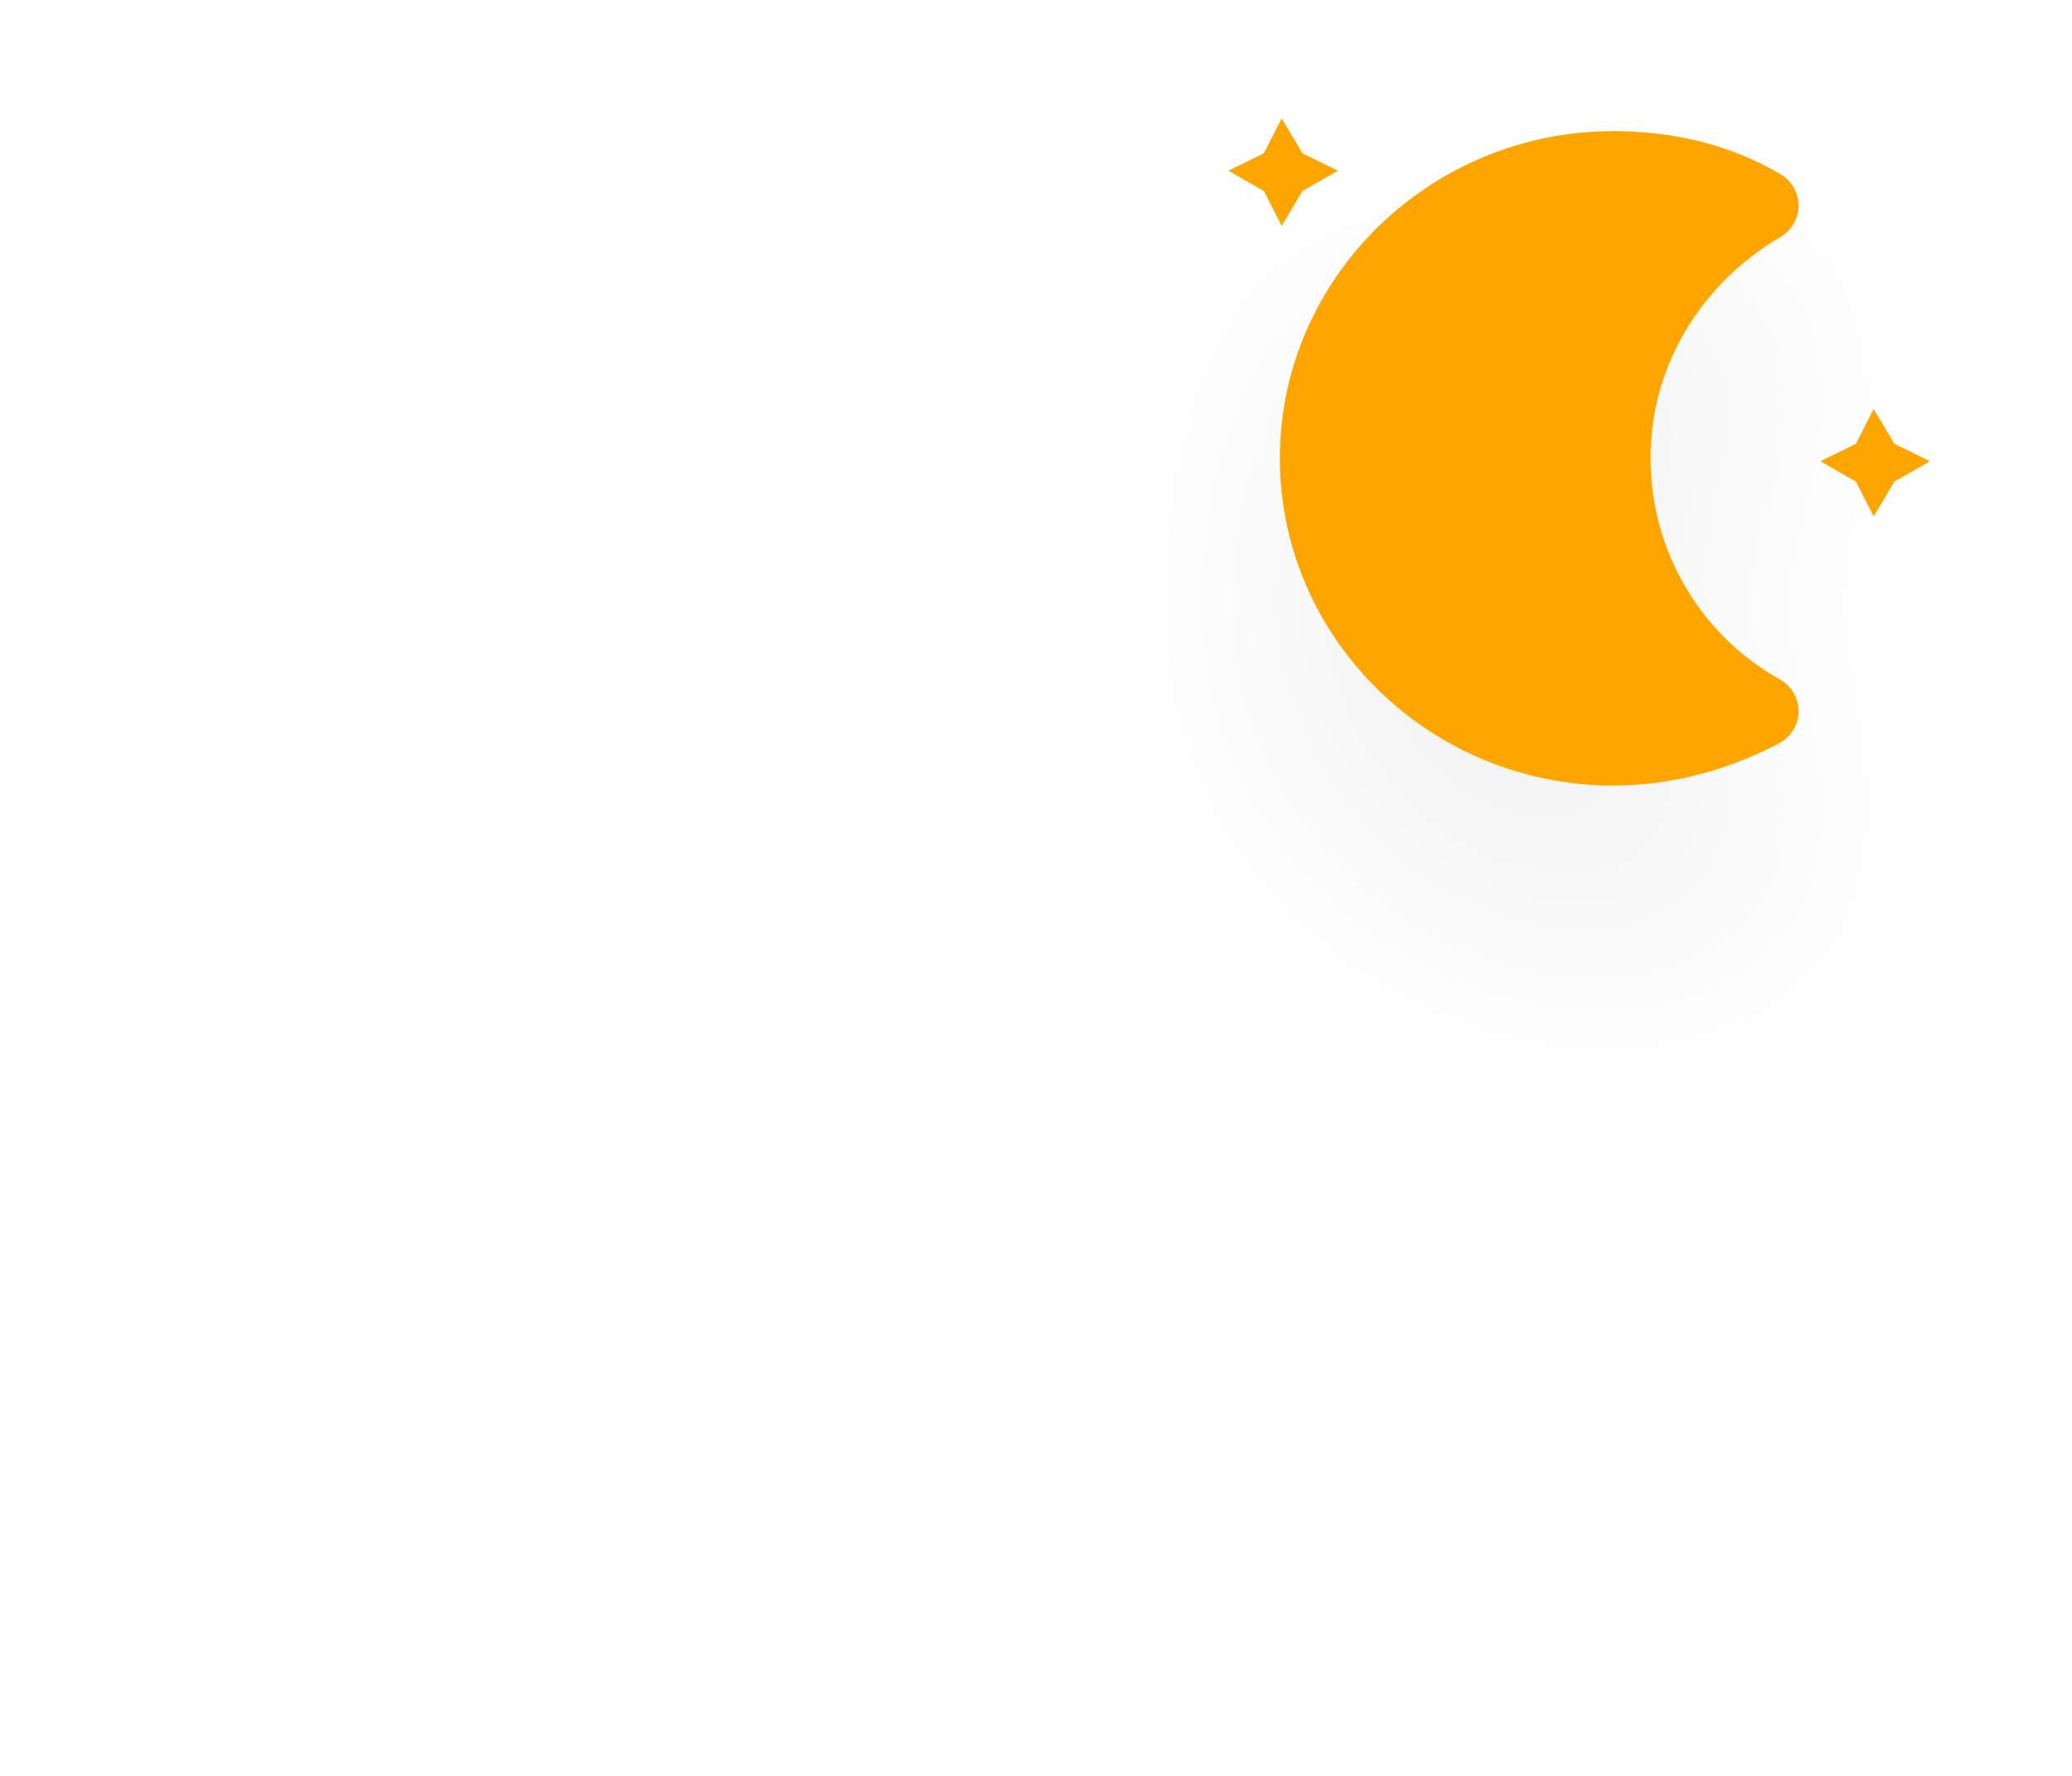
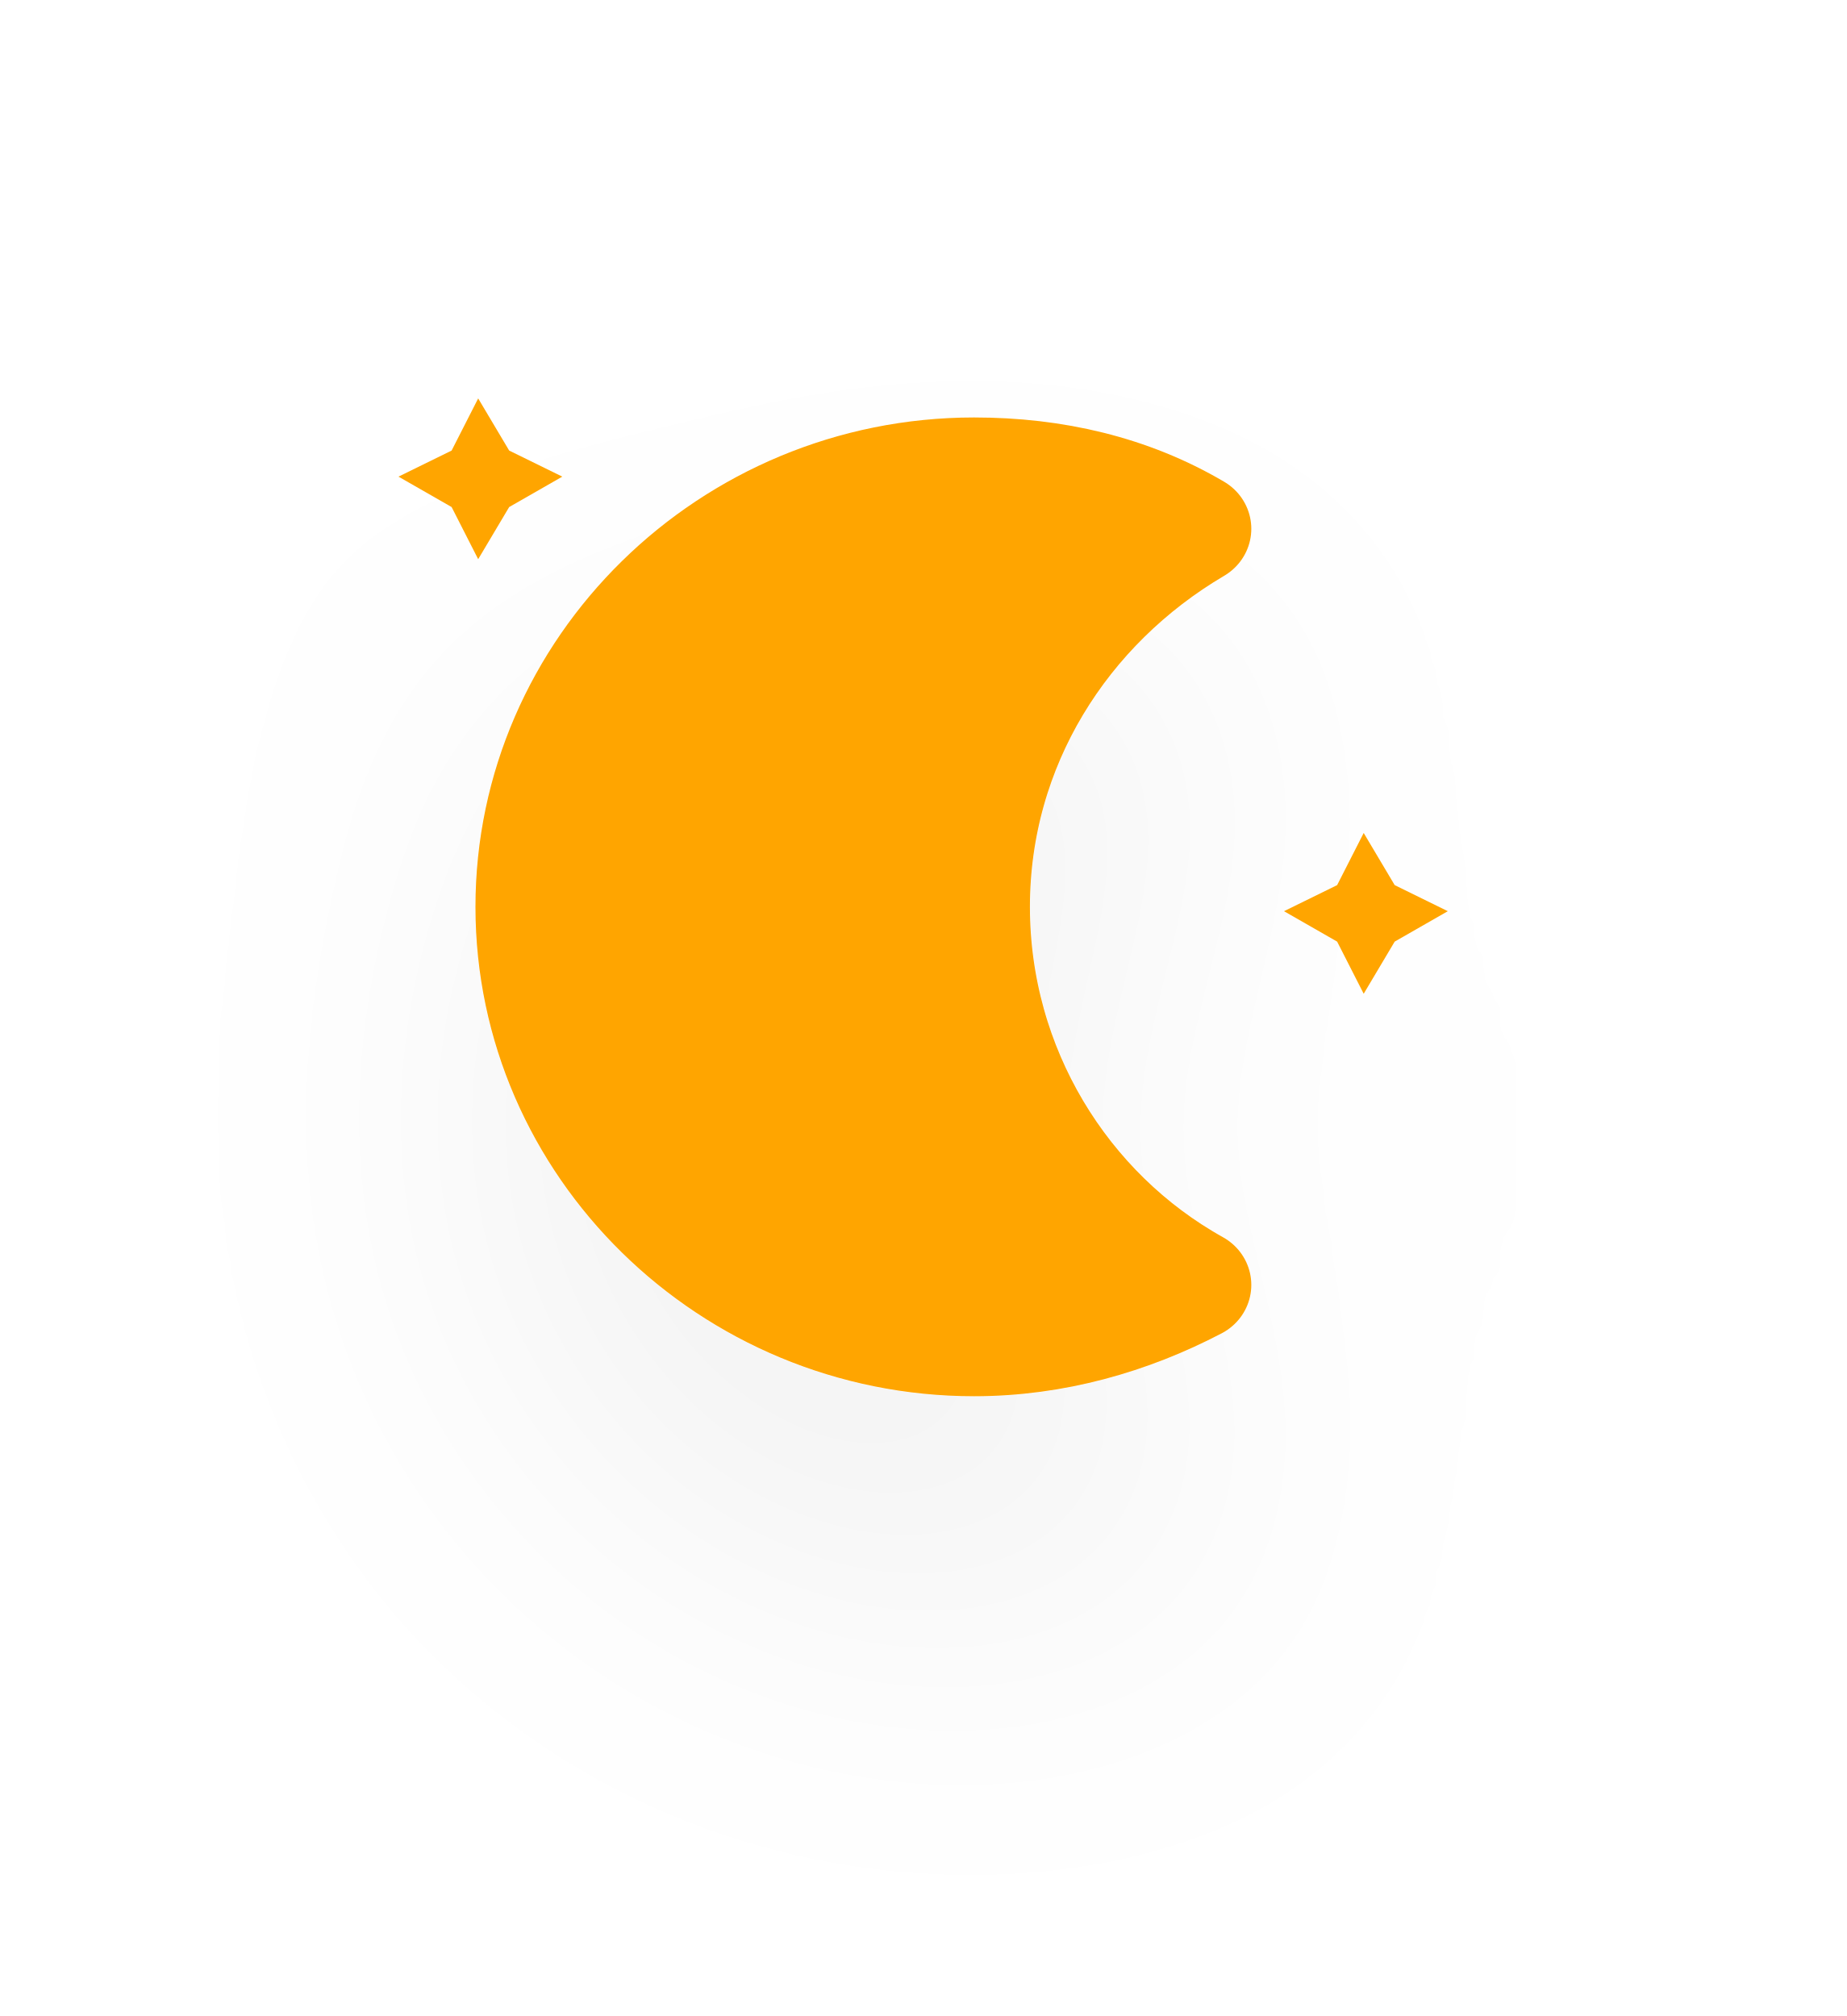
- <svg xmlns="http://www.w3.org/2000/svg" width="56" height="48" version="1.1">
-   <defs>
-     <filter id="blur" x="-.304" y="-.332" width="1.608" height="1.894">
-       <feGaussianBlur in="SourceAlpha" stdDeviation="3" />
-       <feOffset dx="0" dy="4" result="offsetblur" />
-       <feComponentTransfer>
-         <feFuncA slope="0.05" type="linear" />
+ <svg xmlns="http://www.w3.org/2000/svg" width="33.36" height="36.433" version="1.1" id="svg5">
+   <defs id="defs2">
+     <filter id="blur" x="-0.38" y="-0.422" width="1.759" height="2.138">
+       <feGaussianBlur in="SourceAlpha" stdDeviation="3" id="feGaussianBlur1" />
+       <feOffset dx="0" dy="4" result="offsetblur" id="feOffset1" />
+       <feComponentTransfer id="feComponentTransfer1">
+         <feFuncA slope="0.05" type="linear" id="feFuncA1" />
      </feComponentTransfer>
-       <feMerge>
-         <feMergeNode />
-         <feMergeNode in="SourceGraphic" />
+       <feMerge id="feMerge2">
+         <feMergeNode id="feMergeNode1" />
+         <feMergeNode in="SourceGraphic" id="feMergeNode2" />
      </feMerge>
    </filter>
-     <style type="text/css">
-       
+     <style type="text/css" id="style2">
      /*
** MOON
*/
      @keyframes am-weather-moon {
        0% {
          -webkit-transform: rotate(0deg);
          -moz-transform: rotate(0deg);
          -ms-transform: rotate(0deg);
          transform: rotate(0deg);
        }

        50% {
          -webkit-transform: rotate(15deg);
          -moz-transform: rotate(15deg);
          -ms-transform: rotate(15deg);
          transform: rotate(15deg);
        }

        100% {
          -webkit-transform: rotate(0deg);
          -moz-transform: rotate(0deg);
          -ms-transform: rotate(0deg);
          transform: rotate(0deg);
        }
      }

      .am-weather-moon {
        -webkit-animation-name: am-weather-moon;
        -moz-animation-name: am-weather-moon;
        -ms-animation-name: am-weather-moon;
        animation-name: am-weather-moon;
        -webkit-animation-duration: 6s;
        -moz-animation-duration: 6s;
        -ms-animation-duration: 6s;
        animation-duration: 6s;
        -webkit-animation-timing-function: linear;
        -moz-animation-timing-function: linear;
        -ms-animation-timing-function: linear;
        animation-timing-function: linear;
        -webkit-animation-iteration-count: infinite;
        -moz-animation-iteration-count: infinite;
        -ms-animation-iteration-count: infinite;
        animation-iteration-count: infinite;
        -webkit-transform-origin: 12.5px 15.15px 0;
        /* TODO FF CENTER ISSUE */
        -moz-transform-origin: 12.5px 15.15px 0;
        /* TODO FF CENTER ISSUE */
        -ms-transform-origin: 12.5px 15.15px 0;
        /* TODO FF CENTER ISSUE */
        transform-origin: 12.5px 15.15px 0;
        /* TODO FF CENTER ISSUE */
      }

      @keyframes am-weather-moon-star-1 {
        0% {
          opacity: 0;
        }

        100% {
          opacity: 1;
        }
      }

      .am-weather-moon-star-1 {
        -webkit-animation-name: am-weather-moon-star-1;
        -moz-animation-name: am-weather-moon-star-1;
        -ms-animation-name: am-weather-moon-star-1;
        animation-name: am-weather-moon-star-1;
        -webkit-animation-delay: 3s;
        -moz-animation-delay: 3s;
        -ms-animation-delay: 3s;
        animation-delay: 3s;
        -webkit-animation-duration: 5s;
        -moz-animation-duration: 5s;
        -ms-animation-duration: 5s;
        animation-duration: 5s;
        -webkit-animation-timing-function: linear;
        -moz-animation-timing-function: linear;
        -ms-animation-timing-function: linear;
        animation-timing-function: linear;
        -webkit-animation-iteration-count: 1;
        -moz-animation-iteration-count: 1;
        -ms-animation-iteration-count: 1;
        animation-iteration-count: 1;
      }

      @keyframes am-weather-moon-star-2 {
        0% {
          opacity: 0;
        }

        100% {
          opacity: 1;
        }
      }

      .am-weather-moon-star-2 {
        -webkit-animation-name: am-weather-moon-star-2;
        -moz-animation-name: am-weather-moon-star-2;
        -ms-animation-name: am-weather-moon-star-2;
        animation-name: am-weather-moon-star-2;
        -webkit-animation-delay: 5s;
        -moz-animation-delay: 5s;
        -ms-animation-delay: 5s;
        animation-delay: 5s;
        -webkit-animation-duration: 4s;
        -moz-animation-duration: 4s;
        -ms-animation-duration: 4s;
        animation-duration: 4s;
        -webkit-animation-timing-function: linear;
        -moz-animation-timing-function: linear;
        -ms-animation-timing-function: linear;
        animation-timing-function: linear;
        -webkit-animation-iteration-count: 1;
        -moz-animation-iteration-count: 1;
        -ms-animation-iteration-count: 1;
        animation-iteration-count: 1;
      }
-       
-     </style>
+       </style>
  </defs>
-   <g id="night" transform="translate(-4,-18)" filter="url(#blur)">
-     <g transform="matrix(.8 0 0 .78534 36 20.022)" stroke-width="1.262">
-       <g class="am-weather-moon-star-1" style="-moz-animation-delay:3s;-moz-animation-duration:5s;-moz-animation-iteration-count:1;-moz-animation-name:am-weather-moon-star-1;-moz-animation-timing-function:linear;-ms-animation-delay:3s;-ms-animation-duration:5s;-ms-animation-iteration-count:1;-ms-animation-name:am-weather-moon-star-1;-ms-animation-timing-function:linear;-webkit-animation-delay:3s;-webkit-animation-duration:5s;-webkit-animation-iteration-count:1;-webkit-animation-name:am-weather-moon-star-1;-webkit-animation-timing-function:linear">
-         <polygon points="4 2.7 5.2 3.3 4 4 3.3 5.2 2.7 4 1.5 3.3 2.7 2.7 3.3 1.5" fill="#ffa500" stroke-miterlimit="10" stroke-width="1.411" />
+   <g id="night" transform="translate(-30,-14.00001)" filter="url(#blur)">
+     <g transform="matrix(0.8,0,0,0.78534,36,20.022)" stroke-width="1.262" id="g5">
+       <g class="am-weather-moon-star-1" style="-moz-animation-delay:3s;-moz-animation-duration:5s;-moz-animation-iteration-count:1;-moz-animation-name:am-weather-moon-star-1;-moz-animation-timing-function:linear;-ms-animation-delay:3s;-ms-animation-duration:5s;-ms-animation-iteration-count:1;-ms-animation-name:am-weather-moon-star-1;-ms-animation-timing-function:linear;-webkit-animation-delay:3s;-webkit-animation-duration:5s;-webkit-animation-iteration-count:1;-webkit-animation-name:am-weather-moon-star-1;-webkit-animation-timing-function:linear" id="g2">
+         <polygon points="4,4 3.3,5.2 2.7,4 1.5,3.3 2.7,2.7 3.3,1.5 4,2.7 5.2,3.3 " fill="#ffa500" stroke-miterlimit="10" stroke-width="1.411" id="polygon2" />
      </g>
-       <g class="am-weather-moon-star-2" style="-moz-animation-delay:5s;-moz-animation-duration:4s;-moz-animation-iteration-count:1;-moz-animation-name:am-weather-moon-star-2;-moz-animation-timing-function:linear;-ms-animation-delay:5s;-ms-animation-duration:4s;-ms-animation-iteration-count:1;-ms-animation-name:am-weather-moon-star-2;-ms-animation-timing-function:linear;-webkit-animation-delay:5s;-webkit-animation-duration:4s;-webkit-animation-iteration-count:1;-webkit-animation-name:am-weather-moon-star-2;-webkit-animation-timing-function:linear">
-         <polygon transform="translate(20,10)" points="4 2.7 5.2 3.3 4 4 3.3 5.2 2.7 4 1.5 3.3 2.7 2.7 3.3 1.5" fill="#ffa500" stroke-miterlimit="10" stroke-width="1.411" />
+       <g class="am-weather-moon-star-2" style="-moz-animation-delay:5s;-moz-animation-duration:4s;-moz-animation-iteration-count:1;-moz-animation-name:am-weather-moon-star-2;-moz-animation-timing-function:linear;-ms-animation-delay:5s;-ms-animation-duration:4s;-ms-animation-iteration-count:1;-ms-animation-name:am-weather-moon-star-2;-ms-animation-timing-function:linear;-webkit-animation-delay:5s;-webkit-animation-duration:4s;-webkit-animation-iteration-count:1;-webkit-animation-name:am-weather-moon-star-2;-webkit-animation-timing-function:linear" id="g3">
+         <polygon transform="translate(20,10)" points="4,4 3.3,5.2 2.7,4 1.5,3.3 2.7,2.7 3.3,1.5 4,2.7 5.2,3.3 " fill="#ffa500" stroke-miterlimit="10" stroke-width="1.411" id="polygon3" />
      </g>
-       <g class="am-weather-moon" style="-moz-animation-duration:6s;-moz-animation-iteration-count:infinite;-moz-animation-name:am-weather-moon;-moz-animation-timing-function:linear;-moz-transform-origin:12.5px 15.15px 0;-ms-animation-duration:6s;-ms-animation-iteration-count:infinite;-ms-animation-name:am-weather-moon;-ms-animation-timing-function:linear;-ms-transform-origin:12.5px 15.15px 0;-webkit-animation-duration:6s;-webkit-animation-iteration-count:infinite;-webkit-animation-name:am-weather-moon;-webkit-animation-timing-function:linear;-webkit-transform-origin:12.5px 15.15px 0">
-         <path d="m14.5 13.2c0-3.7 2-6.9 5-8.7-1.5-0.9-3.2-1.3-5-1.3-5.5 0-10 4.5-10 10s4.5 10 10 10c1.8 0 3.5-0.5 5-1.3-3-1.7-5-5-5-8.7z" fill="#ffa500" stroke="#ffa500" stroke-linejoin="round" stroke-width="2.523" />
+       <g class="am-weather-moon" style="-moz-animation-duration:6s;-moz-animation-iteration-count:infinite;-moz-animation-name:am-weather-moon;-moz-animation-timing-function:linear;-moz-transform-origin:12.5px 15.15px 0;-ms-animation-duration:6s;-ms-animation-iteration-count:infinite;-ms-animation-name:am-weather-moon;-ms-animation-timing-function:linear;-ms-transform-origin:12.5px 15.15px 0;-webkit-animation-duration:6s;-webkit-animation-iteration-count:infinite;-webkit-animation-name:am-weather-moon;-webkit-animation-timing-function:linear;-webkit-transform-origin:12.5px 15.15px 0" id="g4">
+         <path d="m 14.5,13.2 c 0,-3.7 2,-6.9 5,-8.7 -1.5,-0.9 -3.2,-1.3 -5,-1.3 -5.5,0 -10,4.5 -10,10 0,5.5 4.5,10 10,10 1.8,0 3.5,-0.5 5,-1.3 -3,-1.7 -5,-5 -5,-8.7 z" fill="#ffa500" stroke="#ffa500" stroke-linejoin="round" stroke-width="2.523" id="path3" />
      </g>
    </g>
  </g>
</svg>
